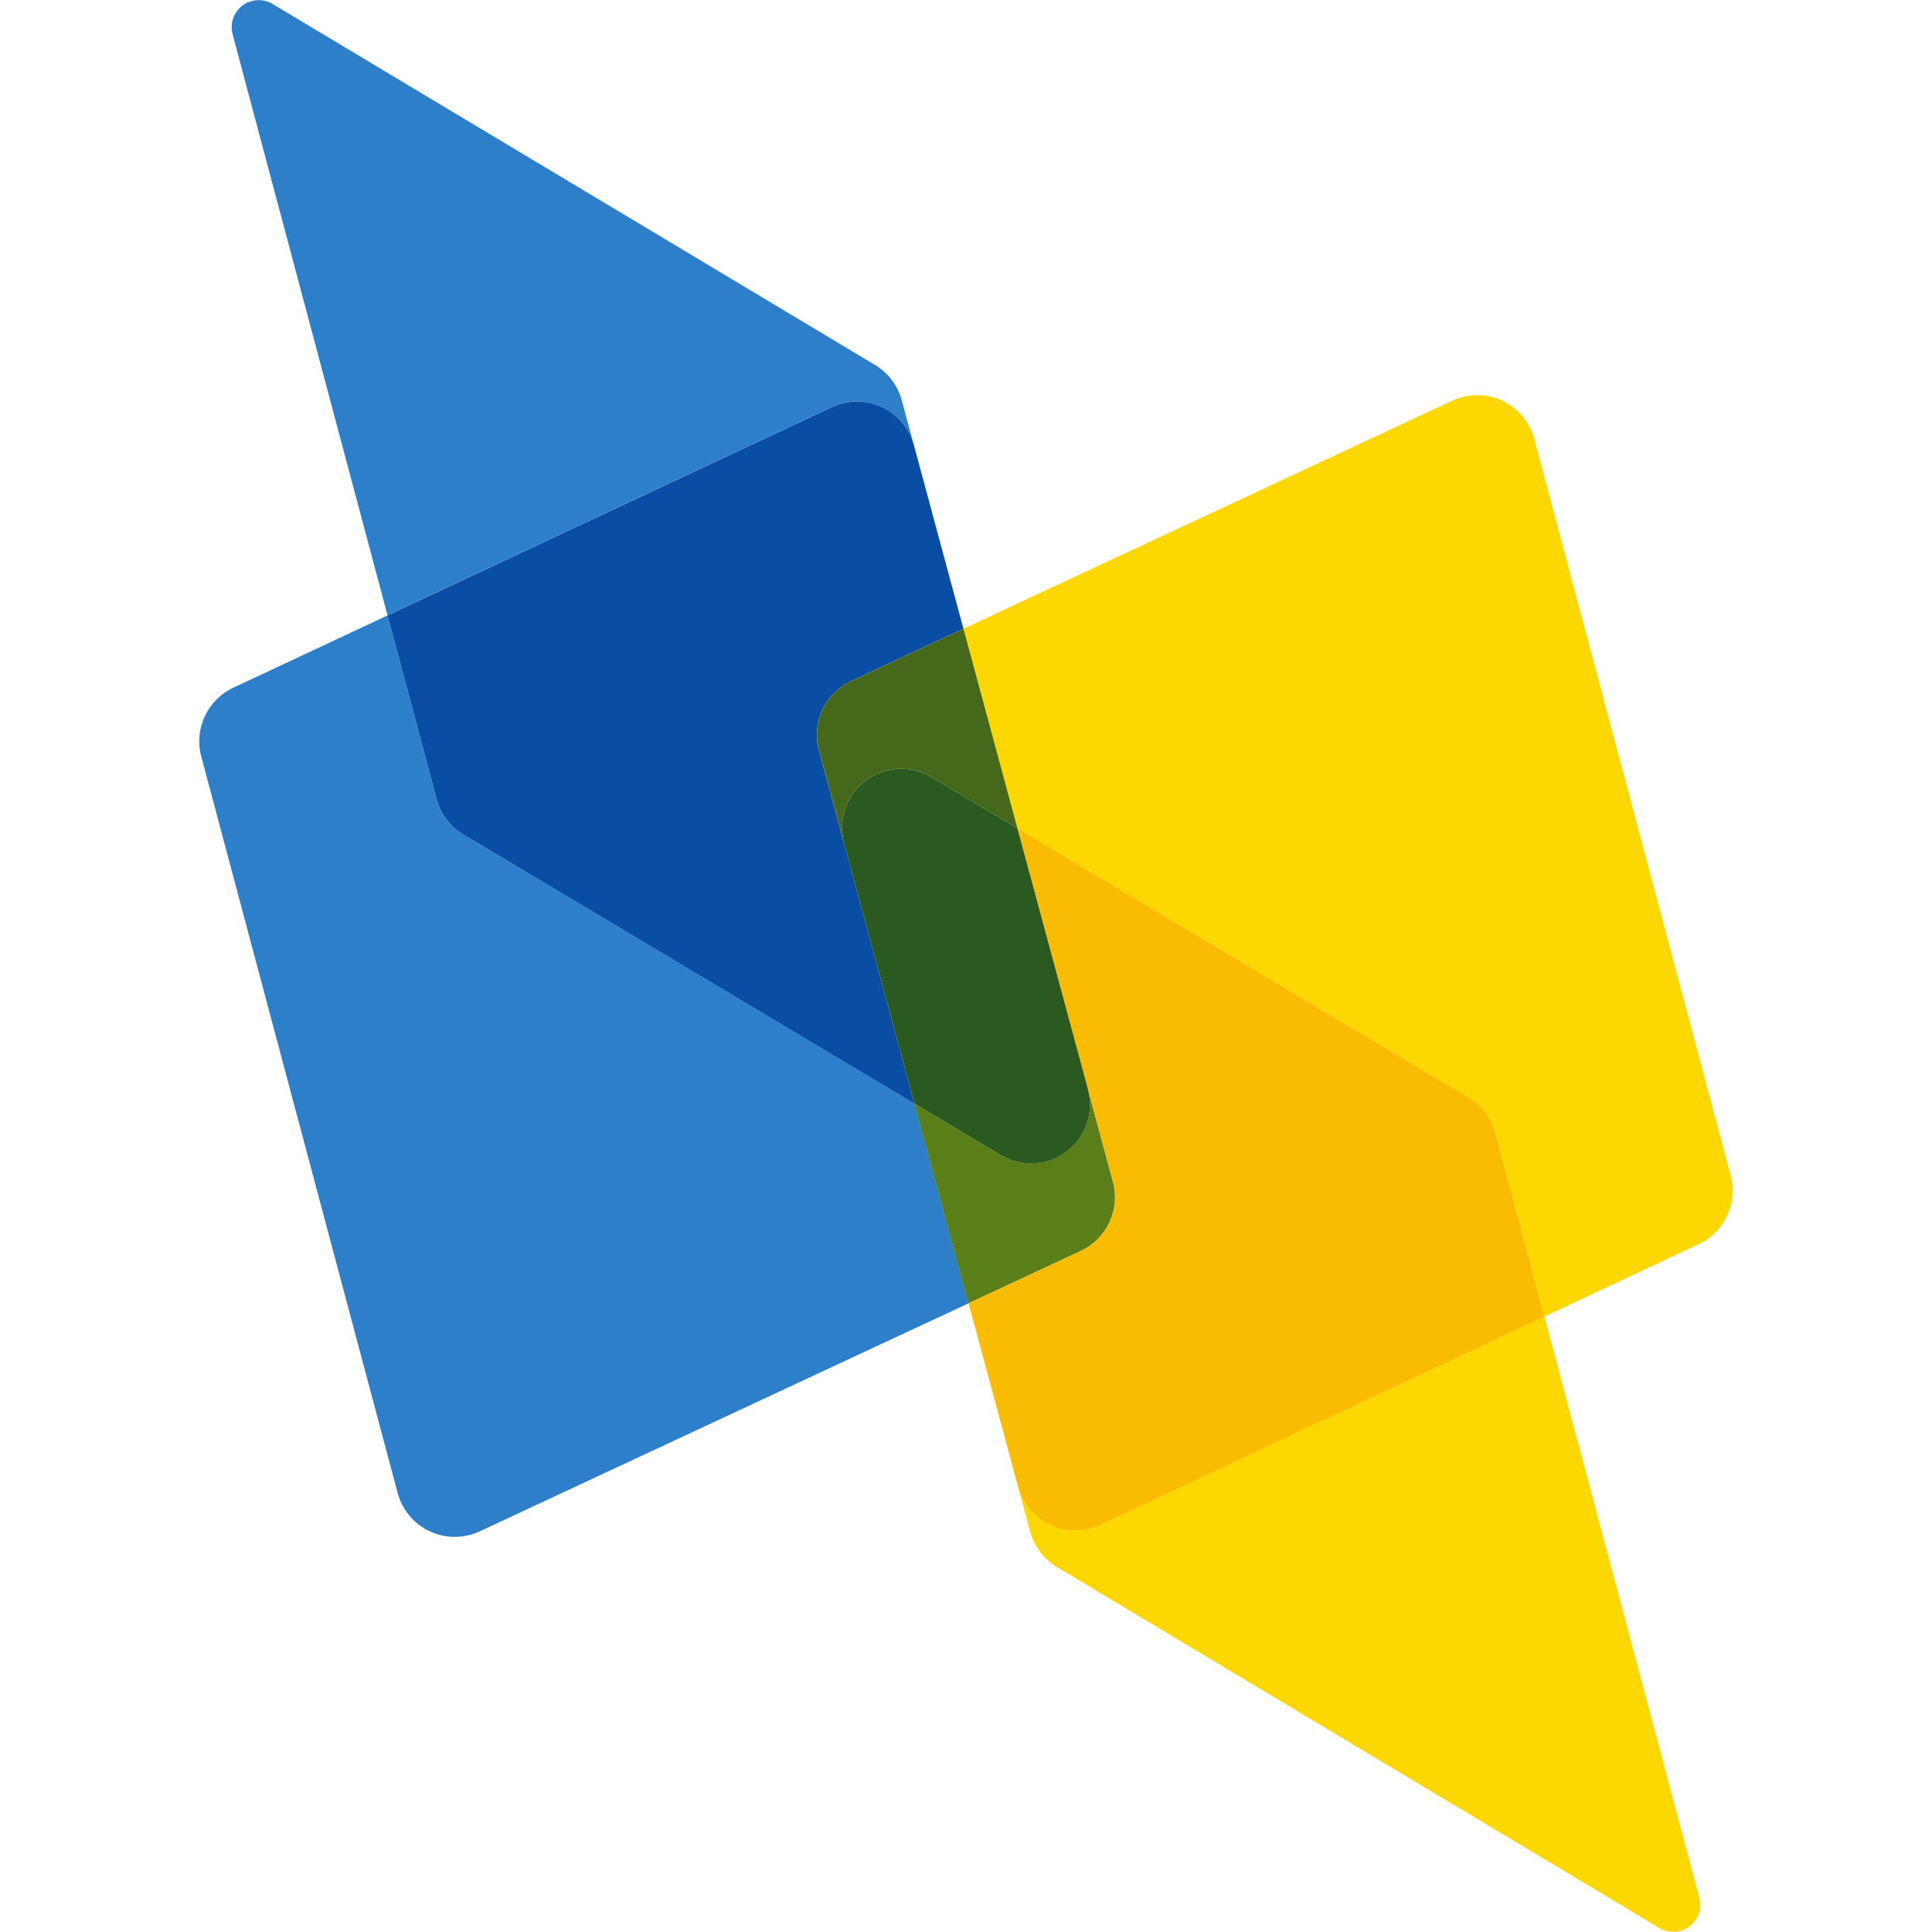
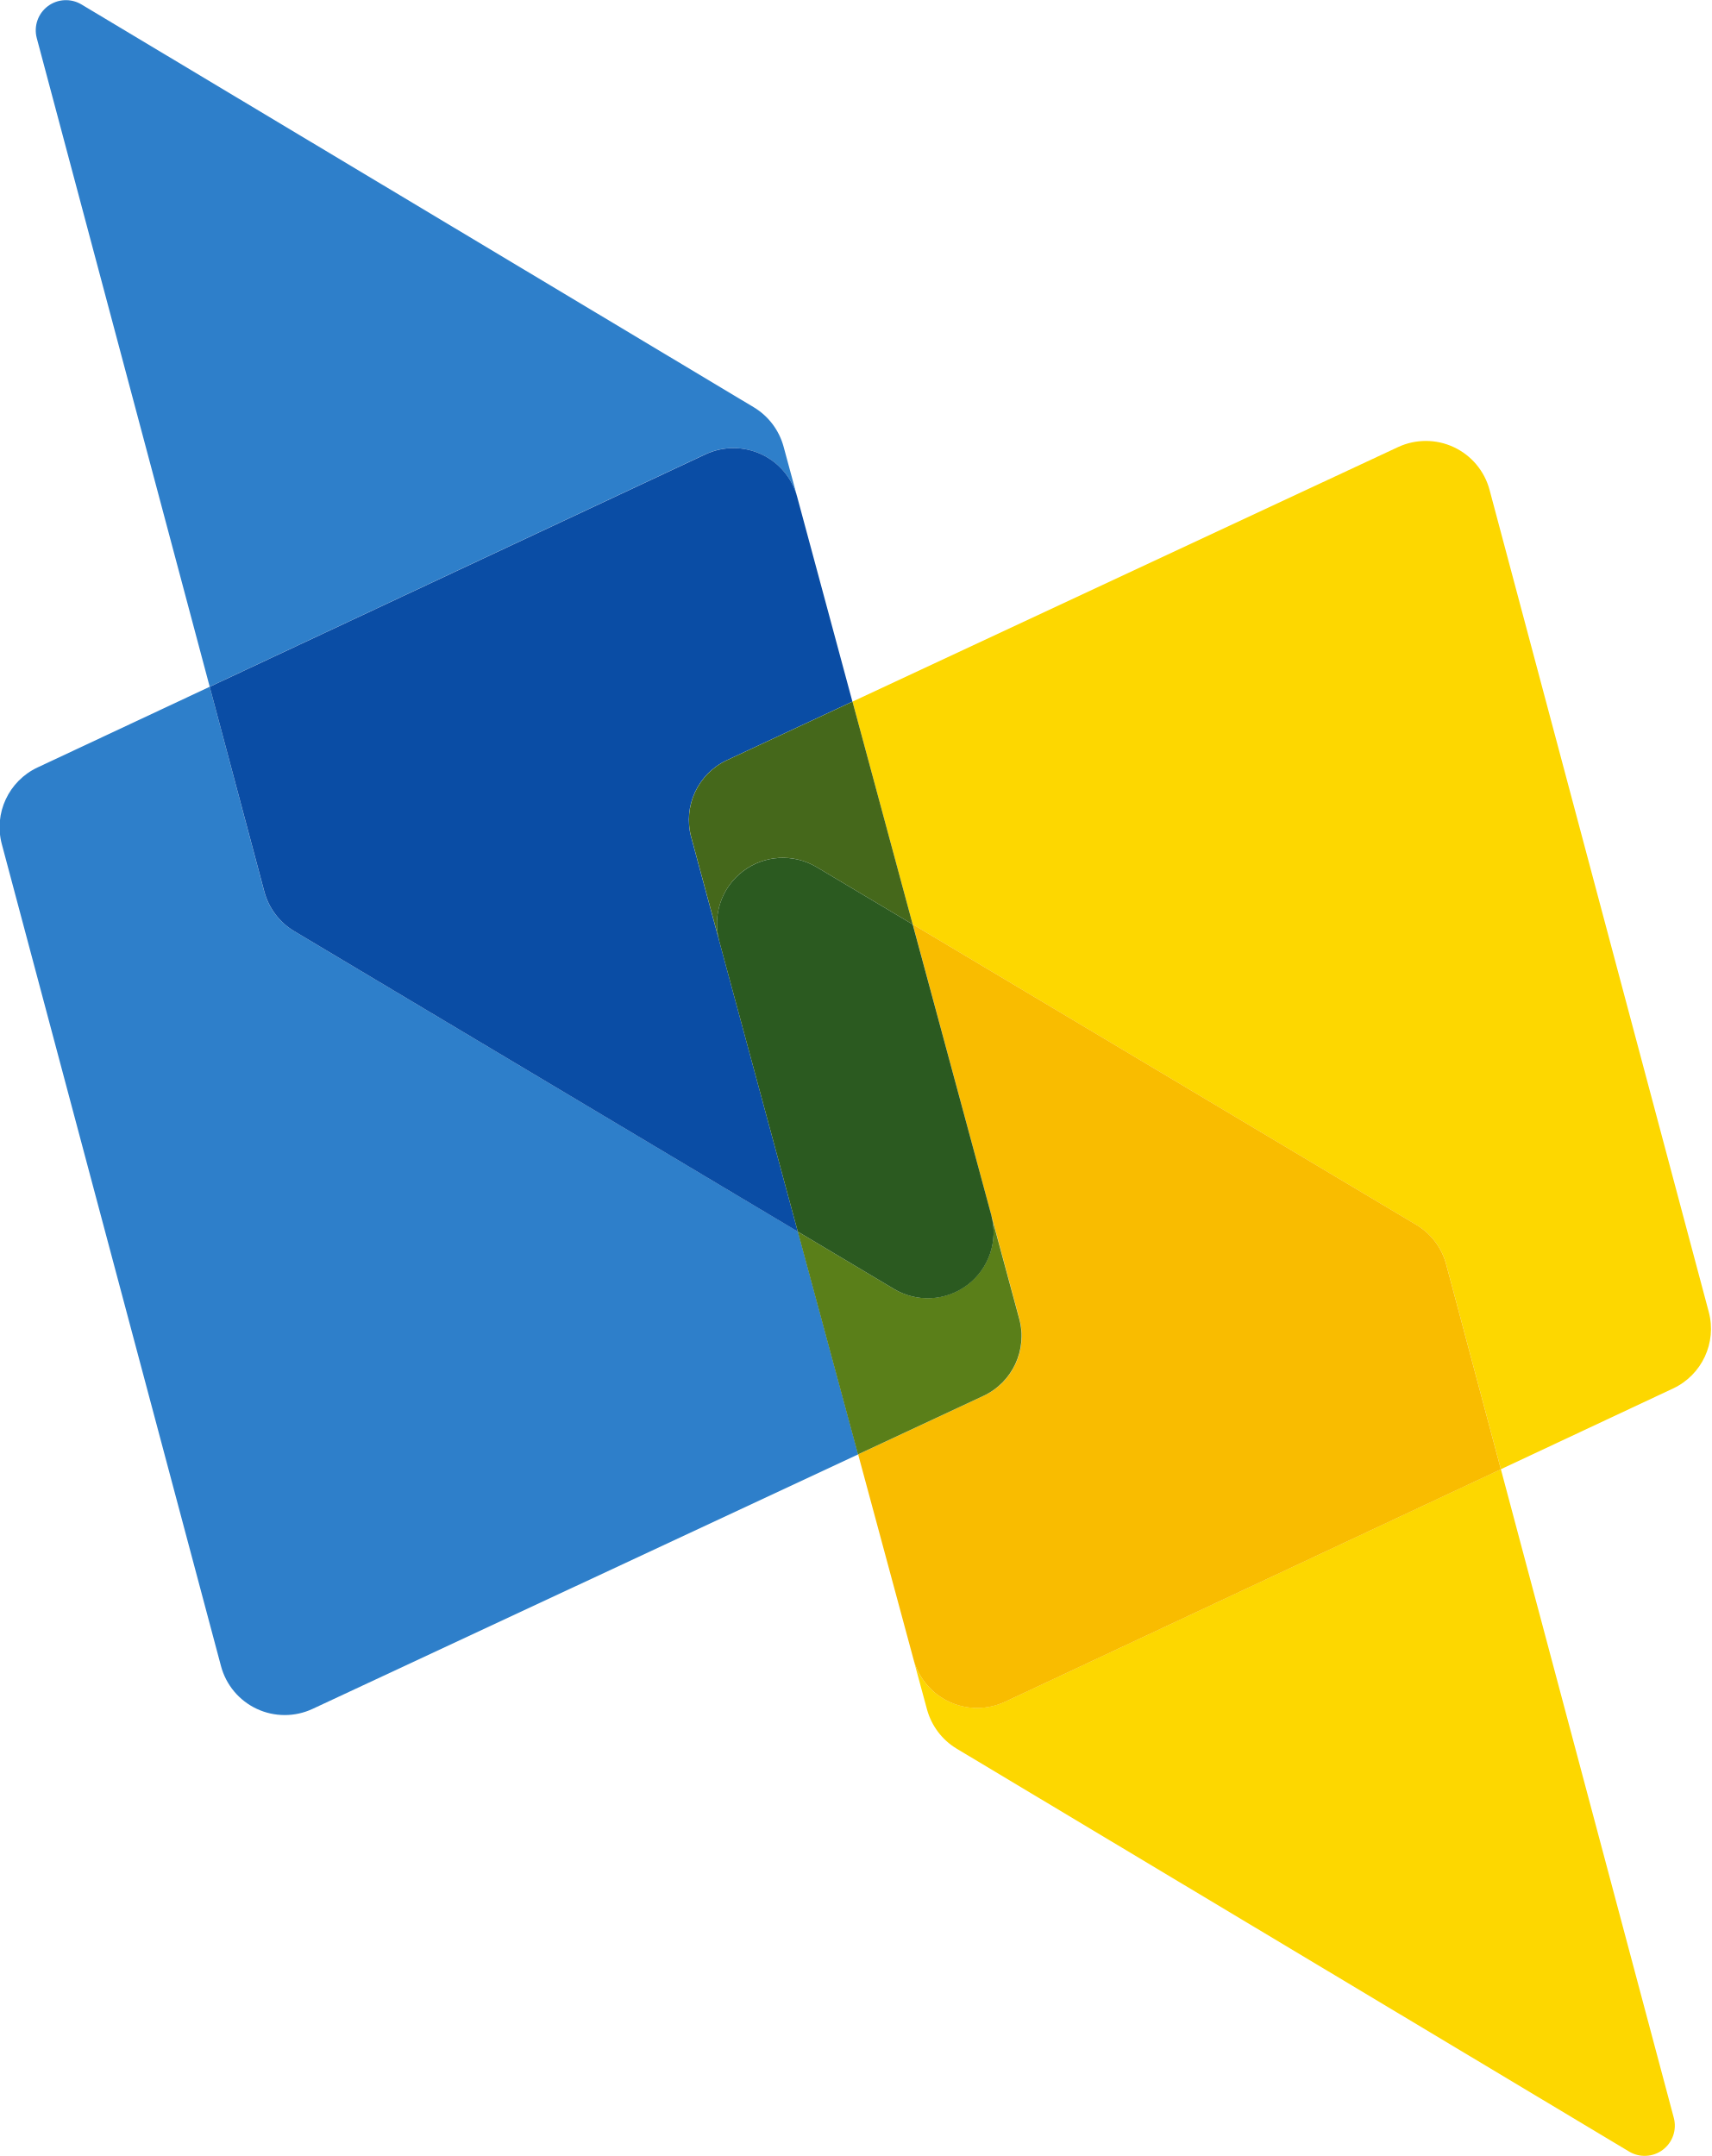
- <svg xmlns="http://www.w3.org/2000/svg" viewBox="0 0 24 24" id="dblp">
+ <svg xmlns="http://www.w3.org/2000/svg" id="dblp" viewBox="2.48 0 19.05 24">
  <path fill="#2E7FCA" d="m11.969 7.81-.616-2.28.616 2.28zM5.754 10.365a.733.733 0 0 1-.333-.441l-.607-2.279-1.916.898a.734.734 0 0 0-.398.853l2.44 9.151a.734.734 0 0 0 1.019.476l6.073-2.833-.67-2.48-5.608-3.345zm5.599-4.835-.151-.558a.737.737 0 0 0-.331-.438L3.386.049a.336.336 0 0 0-.497.374l1.925 7.221 5.519-2.588a.736.736 0 0 1 1.02.474z" />
  <path fill="#0A4DA5" d="m5.754 10.365 5.606 3.345-1.187-4.392a.734.734 0 0 1 .398-.856l1.397-.652-.615-2.28a.734.734 0 0 0-1.019-.473l-5.52 2.588.608 2.279a.734.734 0 0 0 .332.441z" />
  <path fill="#2E7FCA" d="m12.031 16.19.616 2.28-.616-2.28z" />
  <path fill="#FDD700" d="m21.5 14.604-2.44-9.151a.734.734 0 0 0-1.019-.476L11.969 7.81l.67 2.48 5.606 3.345a.733.733 0 0 1 .333.441l.608 2.279 1.917-.899a.733.733 0 0 0 .397-.852z" />
  <path fill="#2E7FCA" d="m11.361 13.71.67 2.48zM12.639 10.29l-.67-2.48z" />
  <path fill="#45681B" d="m11.569 9.652 1.07.638-.67-2.48-1.397.652a.734.734 0 0 0-.398.856l1.187 4.392-.875-3.237a.733.733 0 0 1 1.083-.821z" />
  <path fill="#FDD700" d="m12.647 18.47.151.558c.05.183.168.34.331.438l7.485 4.485a.336.336 0 0 0 .497-.375l-1.925-7.221-5.519 2.588a.735.735 0 0 1-1.02-.473z" />
  <path fill="#F9BC00" d="M18.246 13.635 12.64 10.29l1.187 4.392a.734.734 0 0 1-.398.856l-1.397.652.616 2.281a.734.734 0 0 0 1.019.473l5.519-2.588-.608-2.279a.733.733 0 0 0-.332-.442z" />
  <path fill="#5A7F19" d="M13.514 13.527a.734.734 0 0 1-1.084.821l-1.07-.638.67 2.48 1.397-.652a.734.734 0 0 0 .398-.856l-1.187-4.392.876 3.237z" />
  <path fill="#2B5A20" d="m13.514 13.527-.875-3.237-1.07-.638a.734.734 0 0 0-1.084.821l.875 3.237 1.07.638a.733.733 0 0 0 1.084-.821z" />
</svg>
